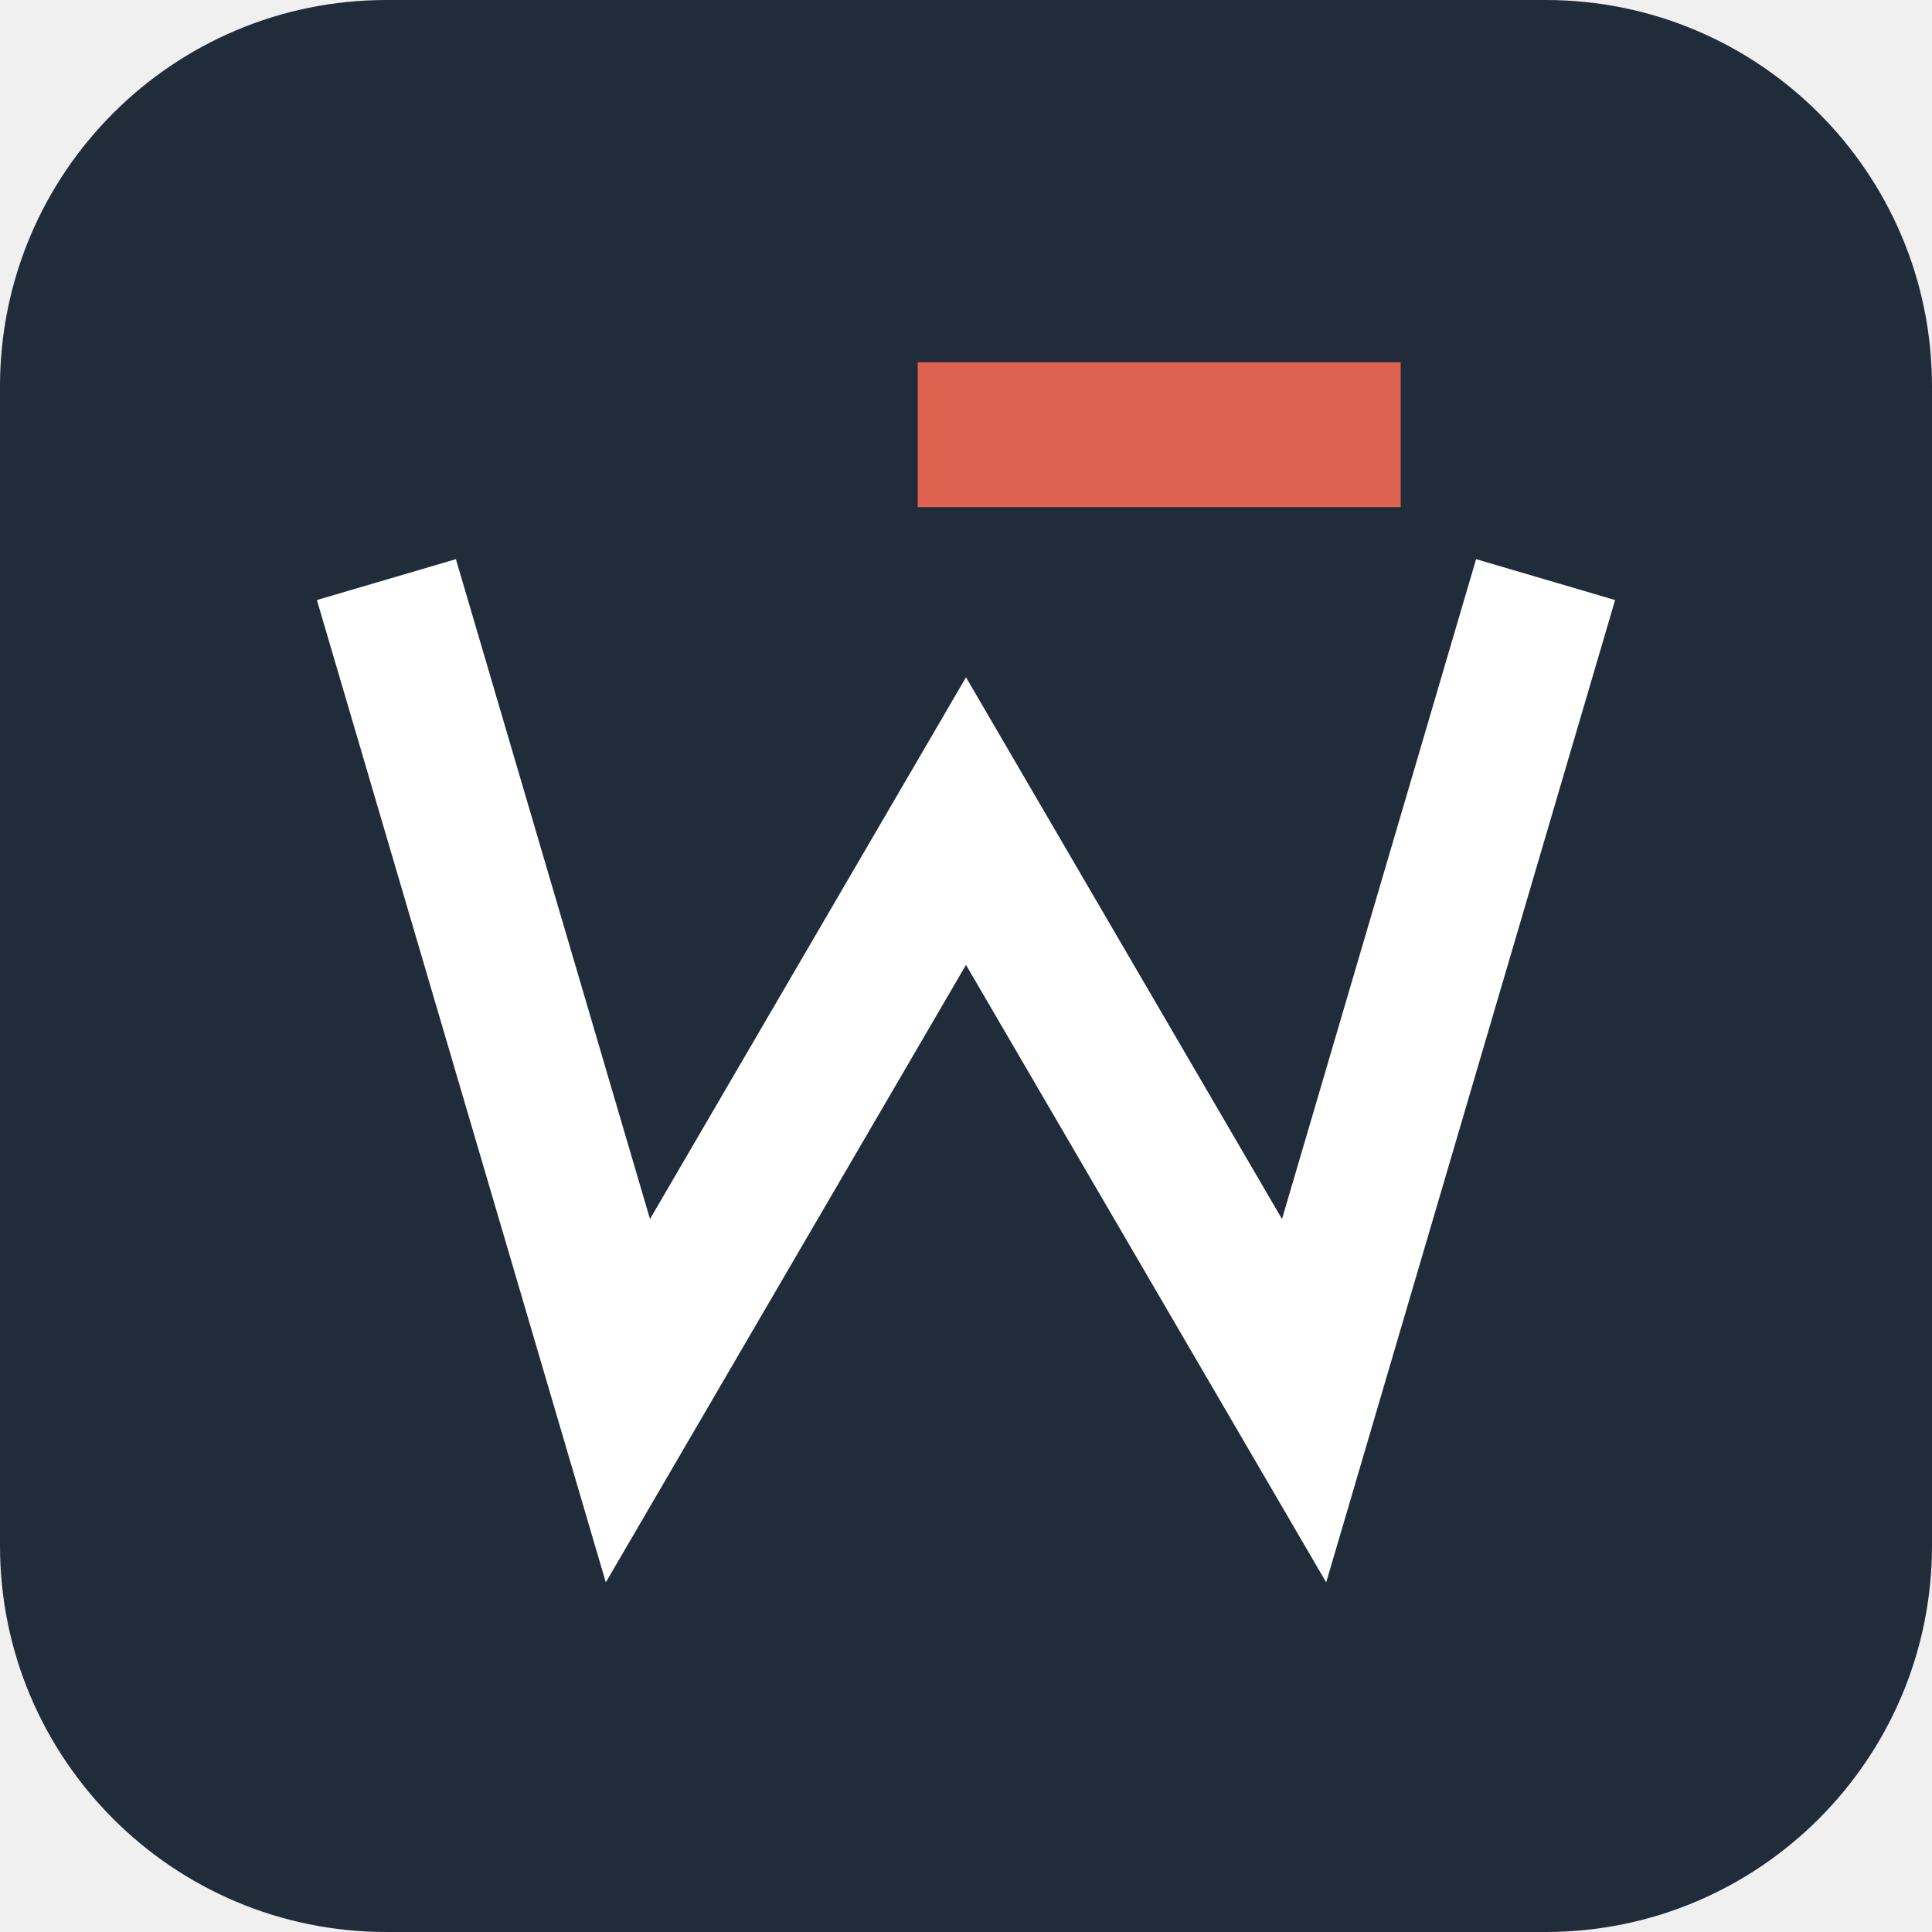
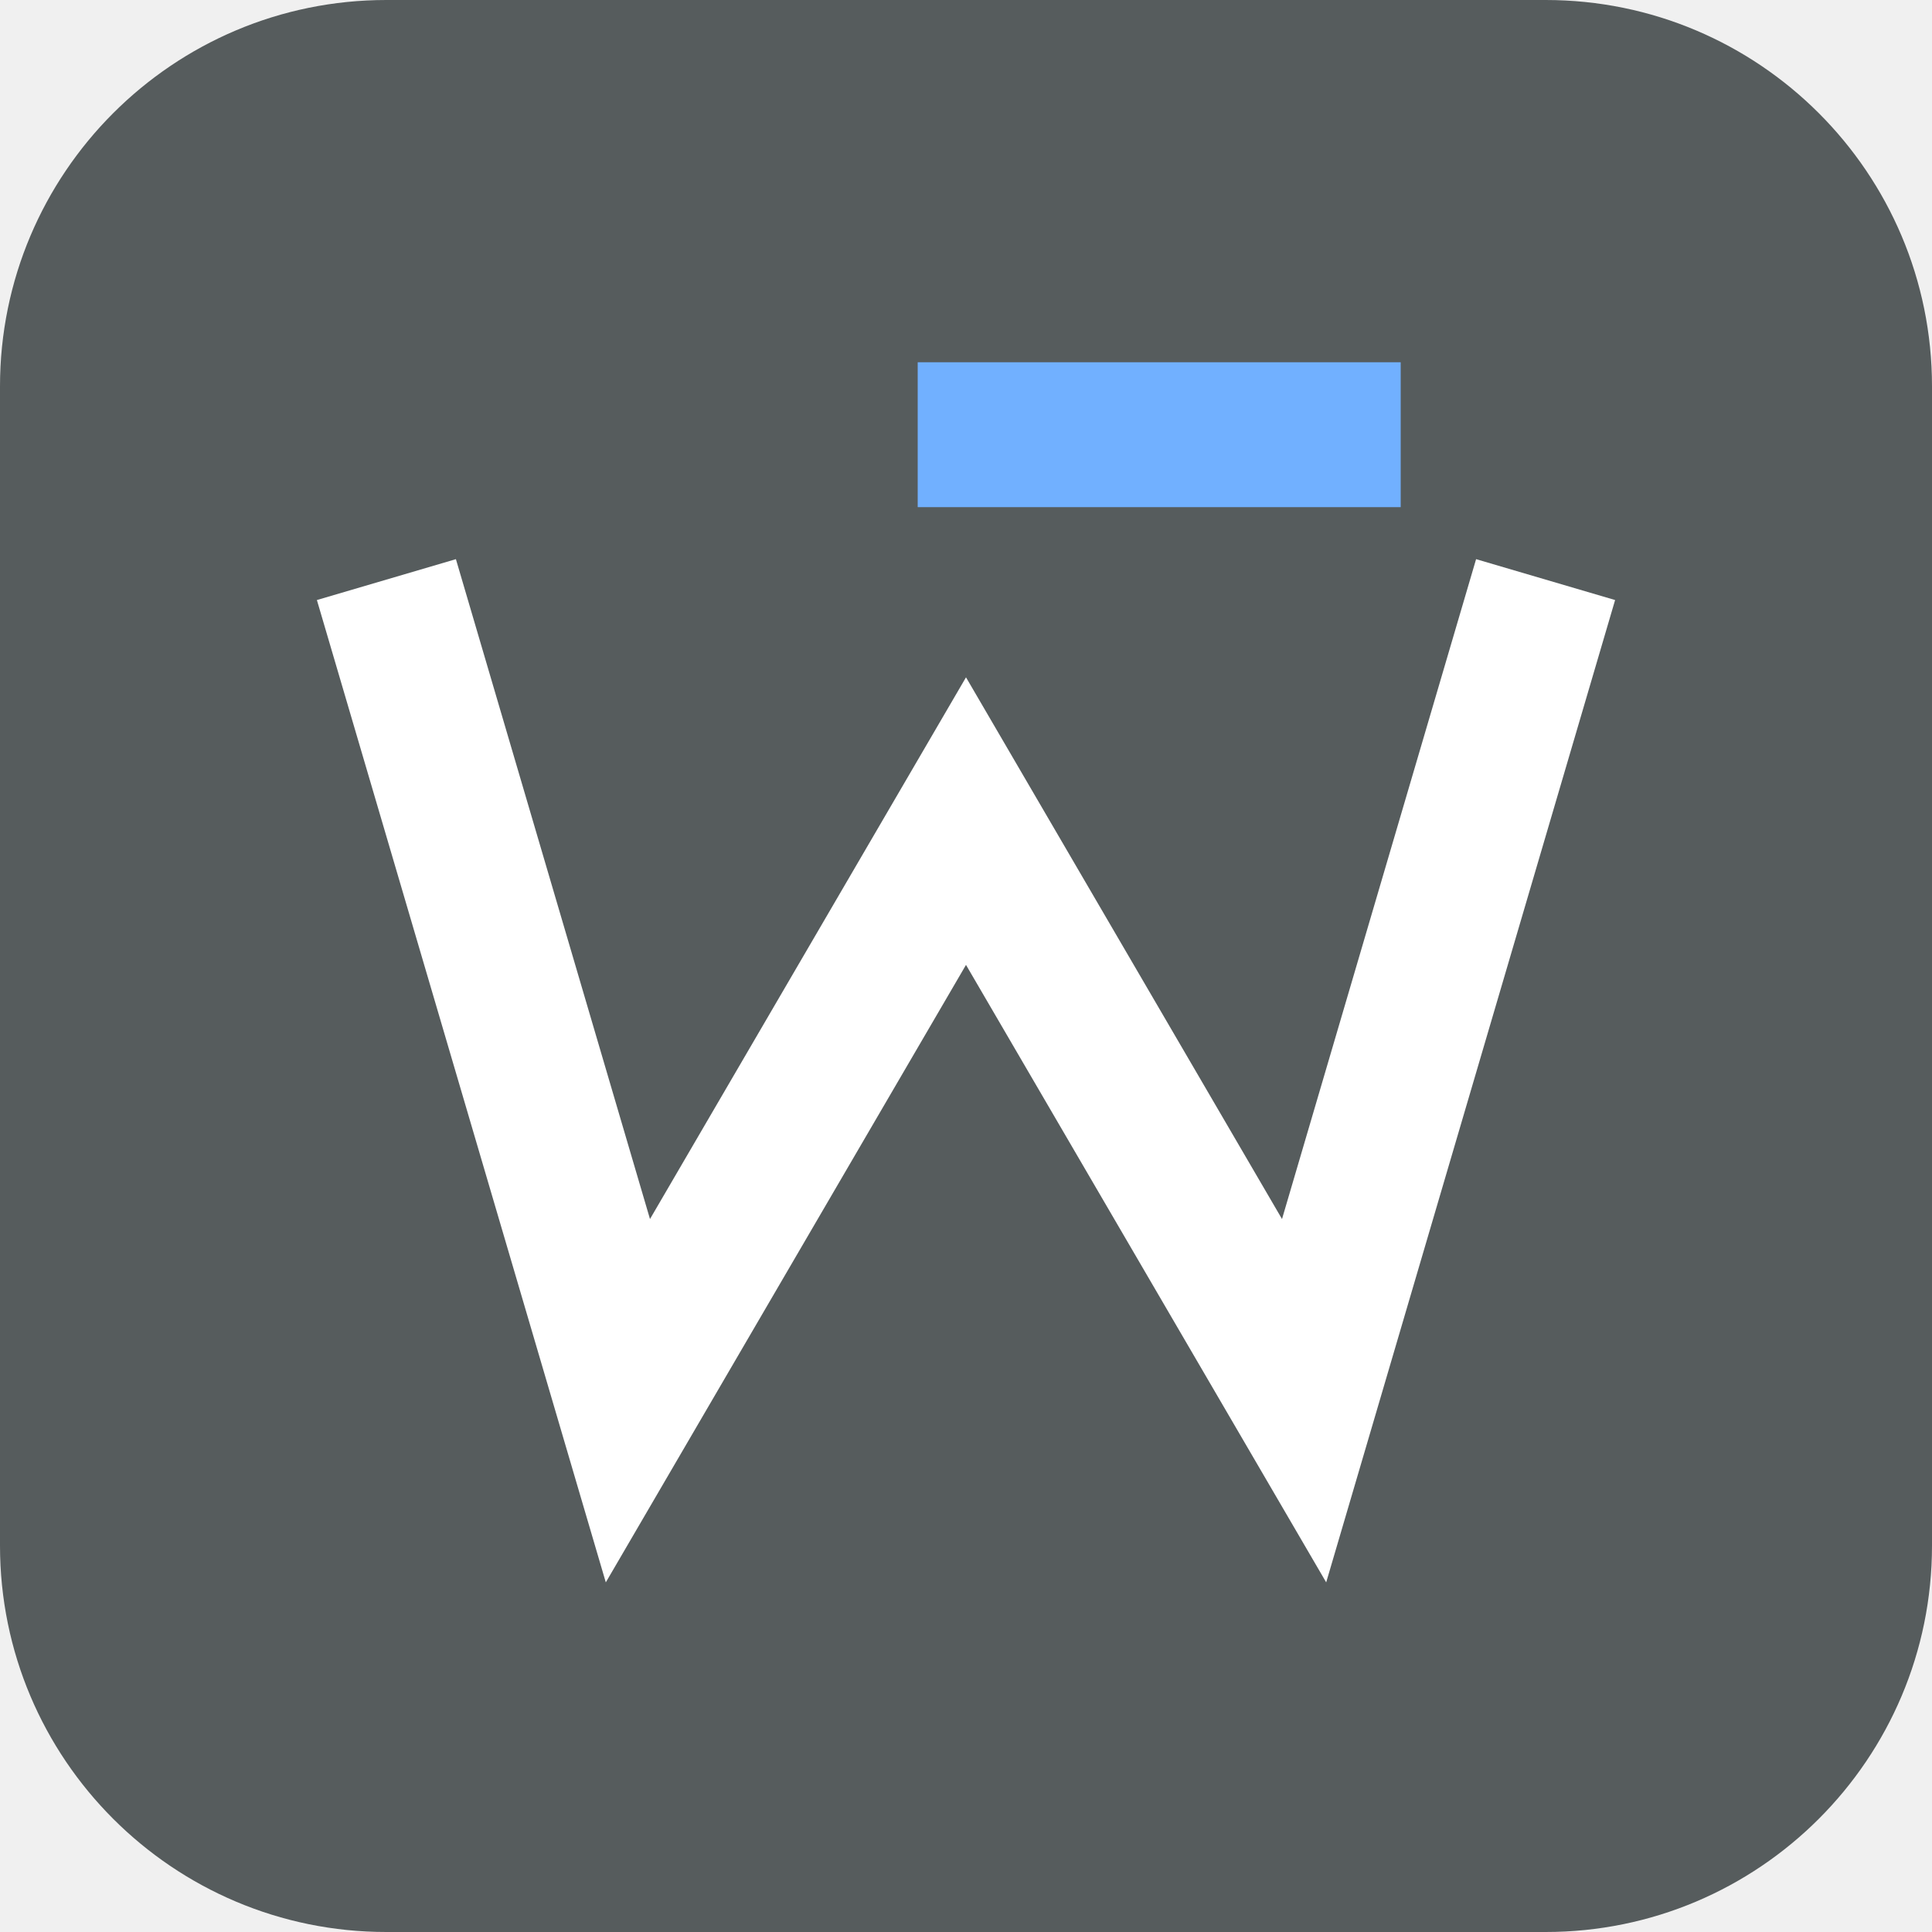
<svg xmlns="http://www.w3.org/2000/svg" viewBox="0 0 40 40">
-   <rect width="40" height="40" rx="8" fill="#202C39" />
+   <rect width="40" height="40" rx="8" fill="#565c5d" />
  <path d="m8 12 5 17 7-12 7 12 5-17" fill="none" stroke="#fff" stroke-width="3" />
-   <path d="M19 9h10" stroke="#DE624F" stroke-width="3" />
+   <path d="M19 9h10" stroke="#71b0ff" stroke-width="3" />
</svg>
